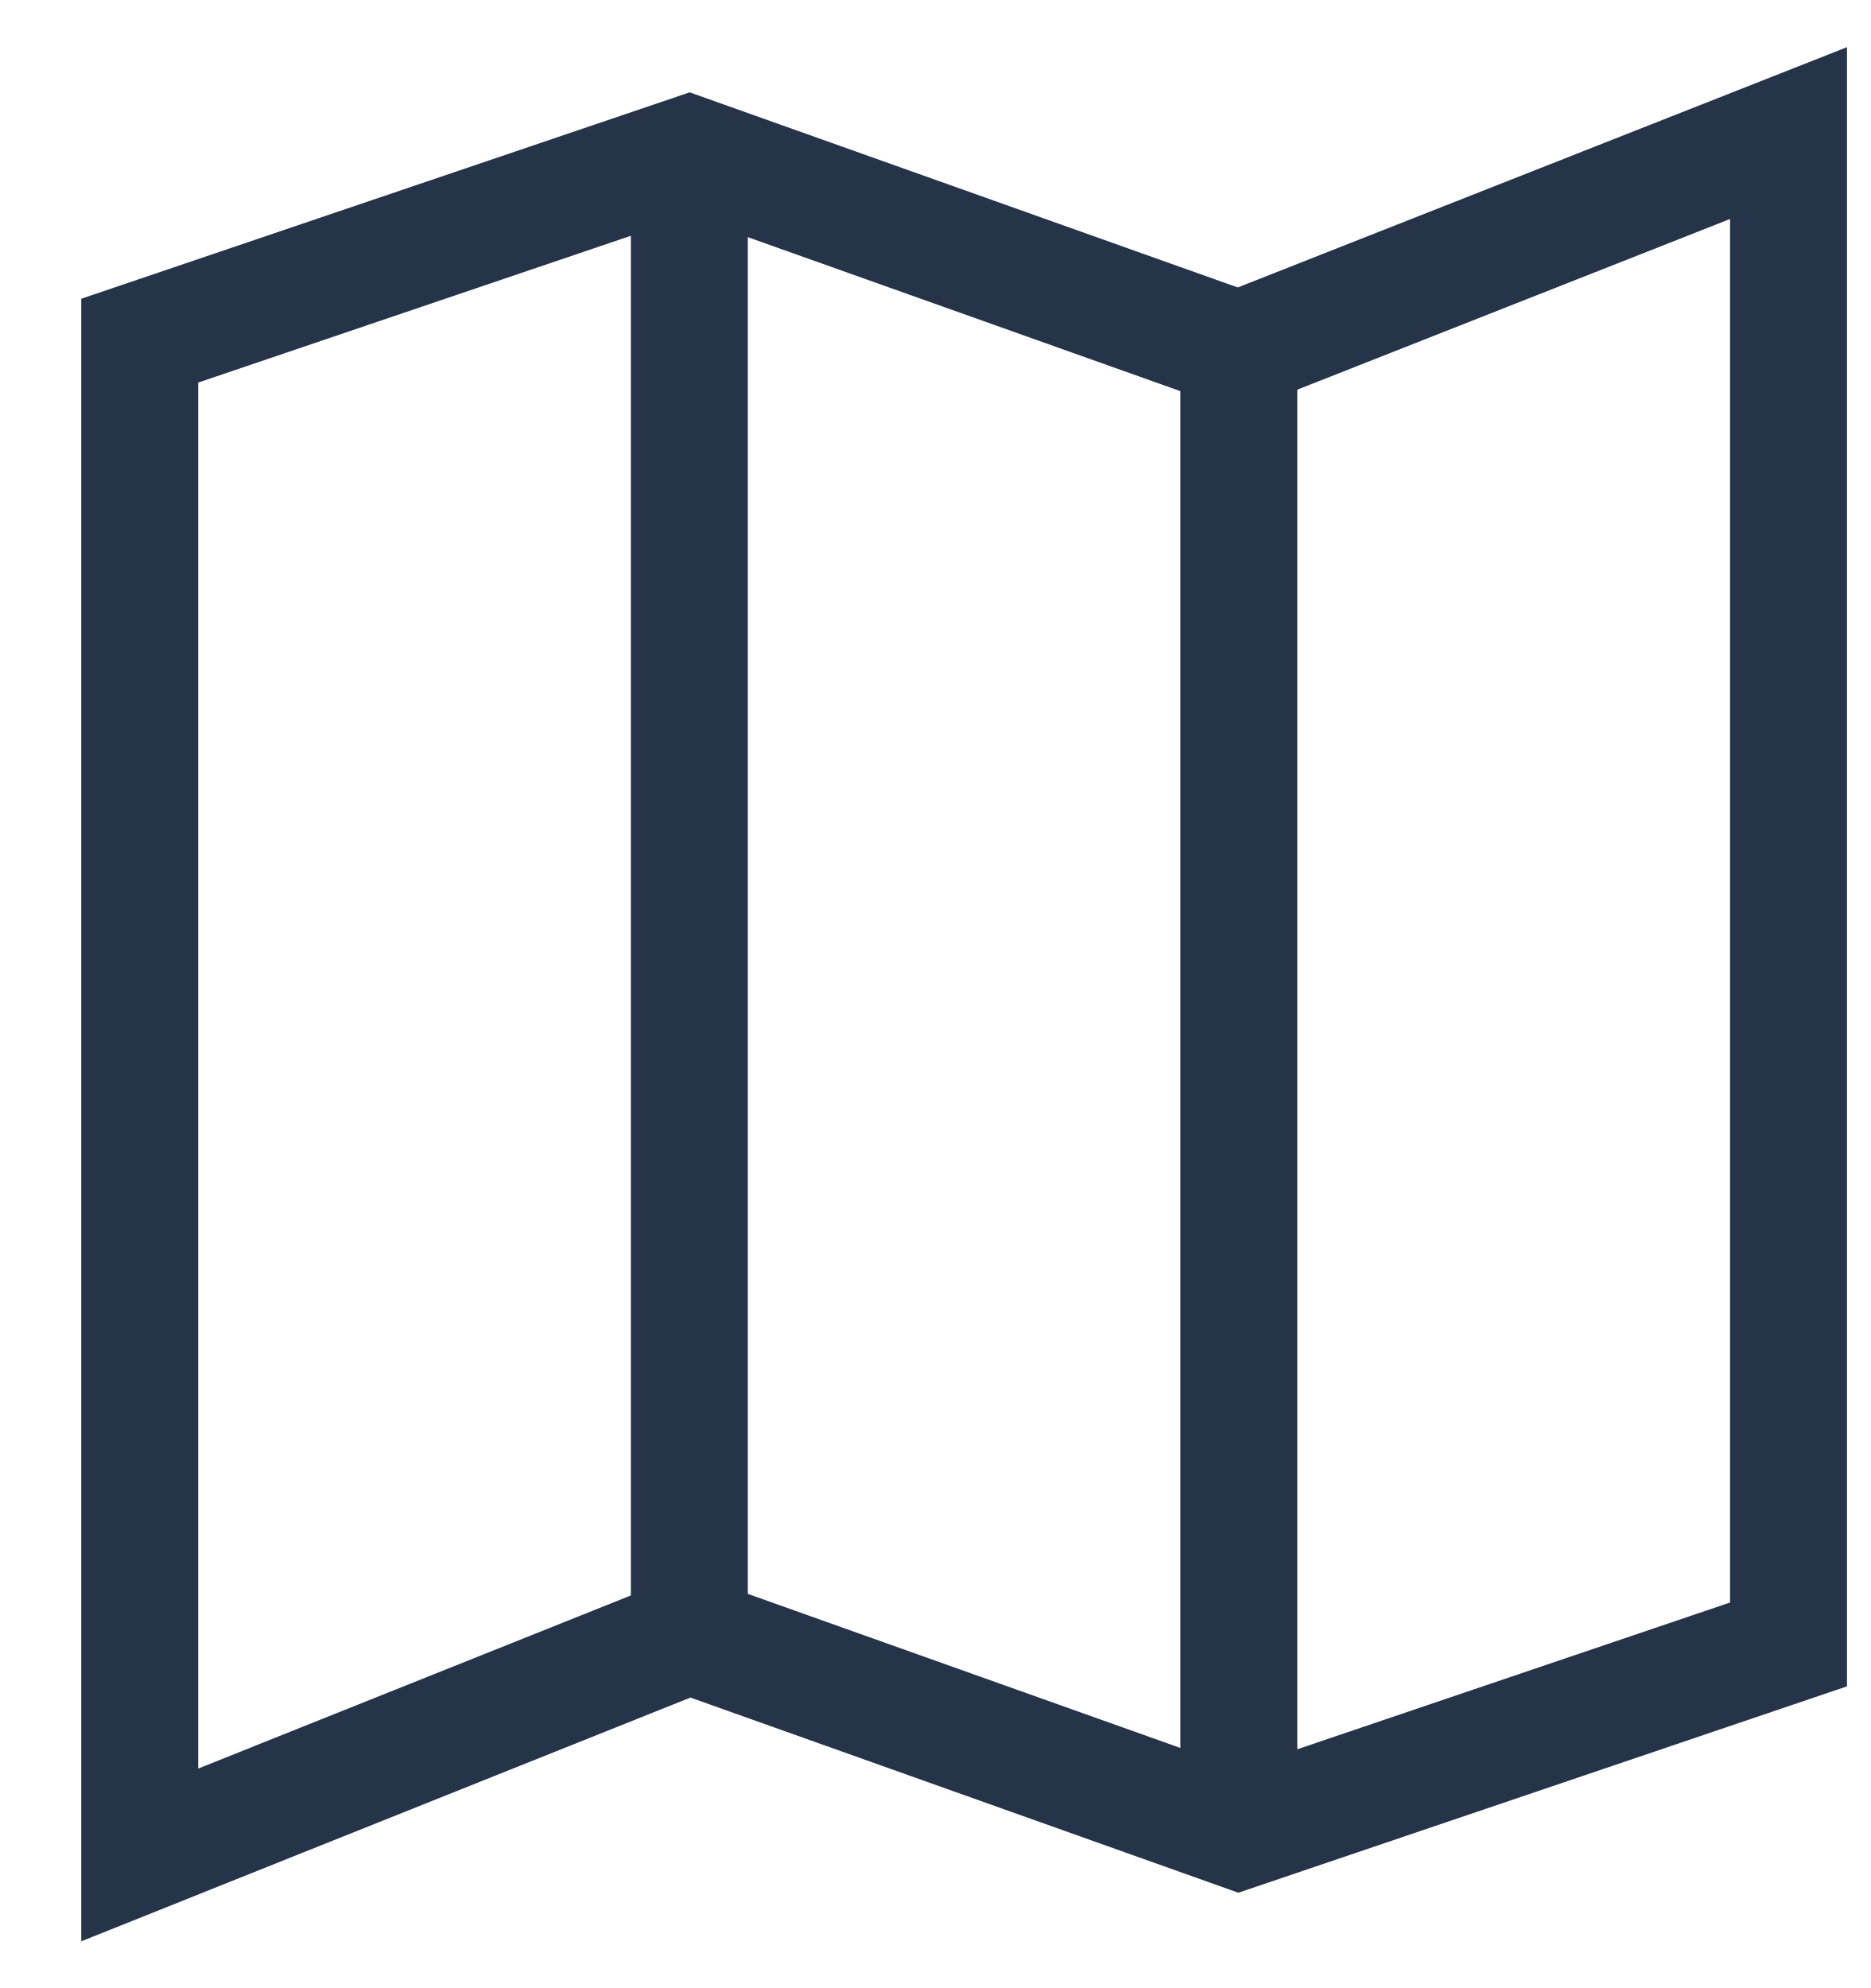
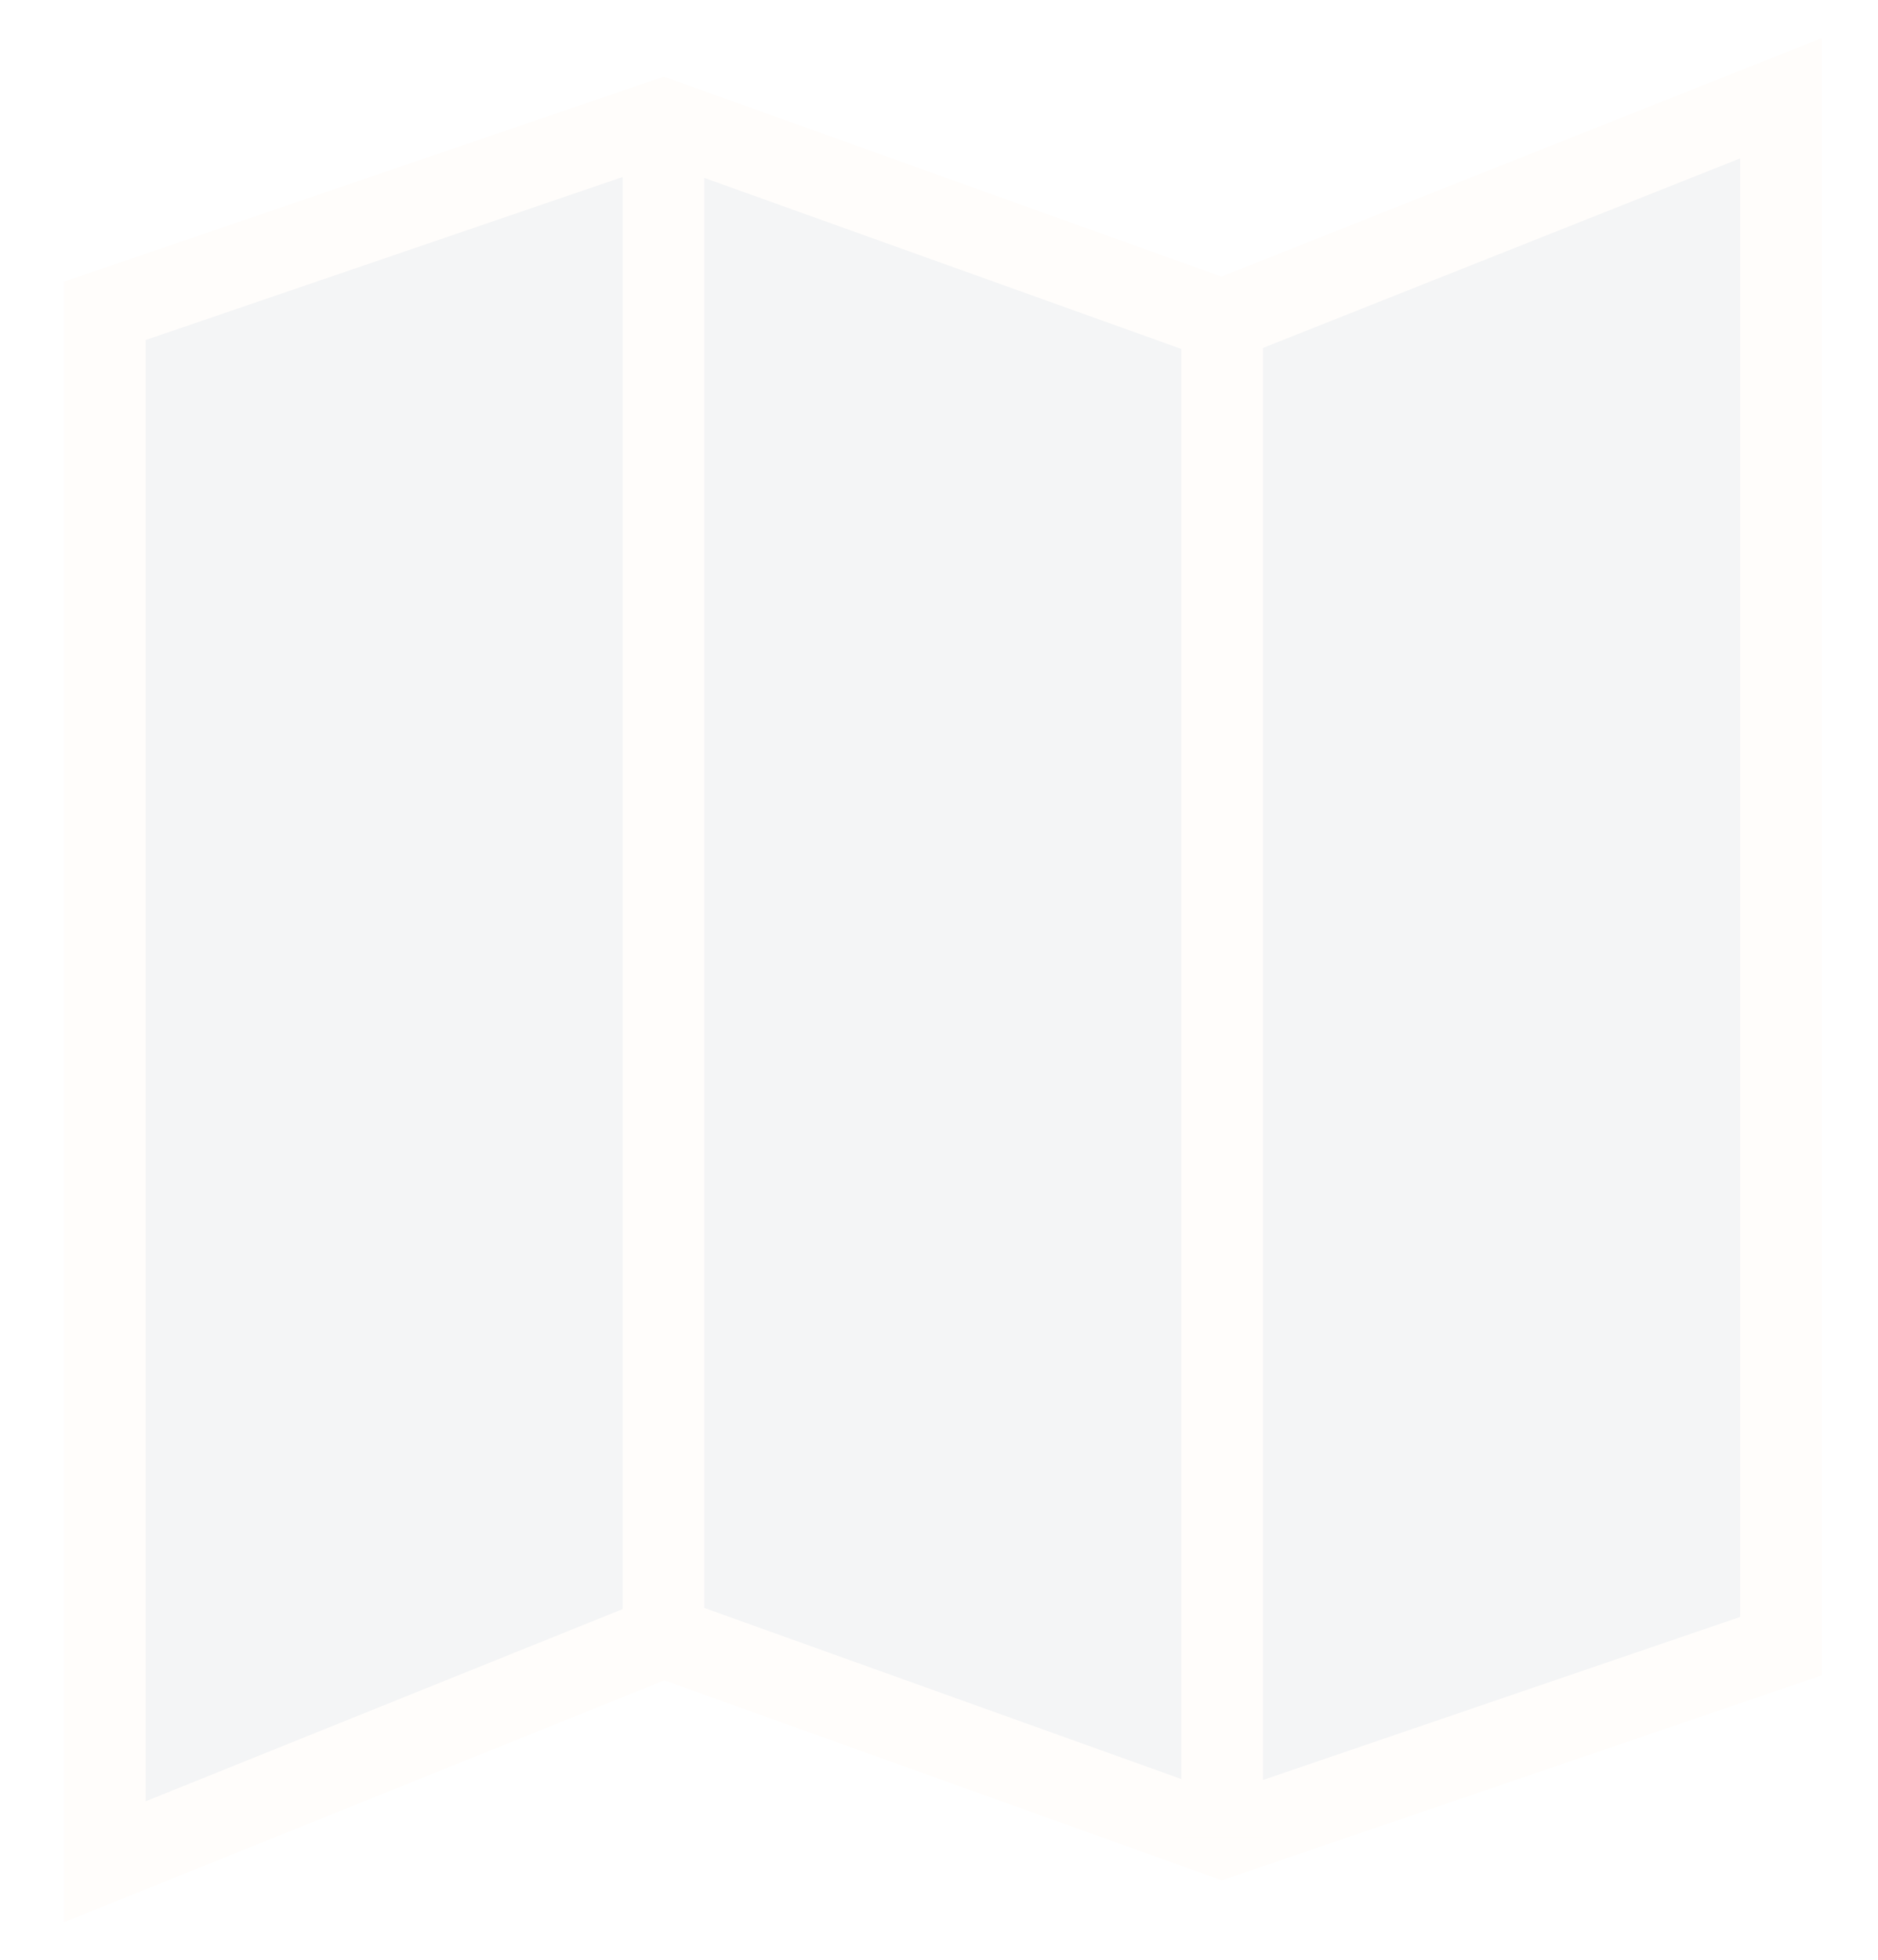
- <svg xmlns="http://www.w3.org/2000/svg" width="16px" height="17px" viewBox="0 0 16 17" version="1.1">
+ <svg xmlns="http://www.w3.org/2000/svg" width="23px" height="24px" viewBox="0 0 23 24" version="1.1">
  <defs />
-   <g id="Search-&amp;-Results" stroke="none" stroke-width="1" fill="none" fill-rule="evenodd">
-     <g id="Search---Results" transform="translate(-703, -538)" stroke="#253449">
-       <g id="Group-27" transform="translate(590, 538)">
-         <g id="map" transform="translate(114, 1)">
-           <polygon id="Stroke-1" points="0.195 1.913 4.894 0.319 9.594 1.992 14.295 0.138 14.295 13.062 9.594 14.656 4.894 12.982 0.195 14.862" />
-           <path d="M4.895,0.32 L4.895,12.982" id="Stroke-3" />
-           <path d="M9.594,1.991 L9.594,14.655" id="Stroke-5" />
+   <g id="Stories" stroke="none" stroke-width="1" fill="none" fill-rule="evenodd">
+     <g id="Single-Story" transform="translate(-287, -387)" stroke="#FFFDFB">
+       <g id="Story-Map" transform="translate(288, 388)">
+         <g id="Map">
+           <polygon id="Stroke-1" fill-opacity="0.05" fill="#253449" points="0.284 2.806 7.126 0.468 13.969 2.921 20.813 0.203 20.813 19.157 13.969 21.495 7.126 19.041 0.284 21.797" />
+           <path d="M7.126,0.469 L7.126,19.041" id="Stroke-3" />
+           <path d="M13.969,2.92 L13.969,21.494" id="Stroke-5" />
        </g>
      </g>
    </g>
  </g>
</svg>
